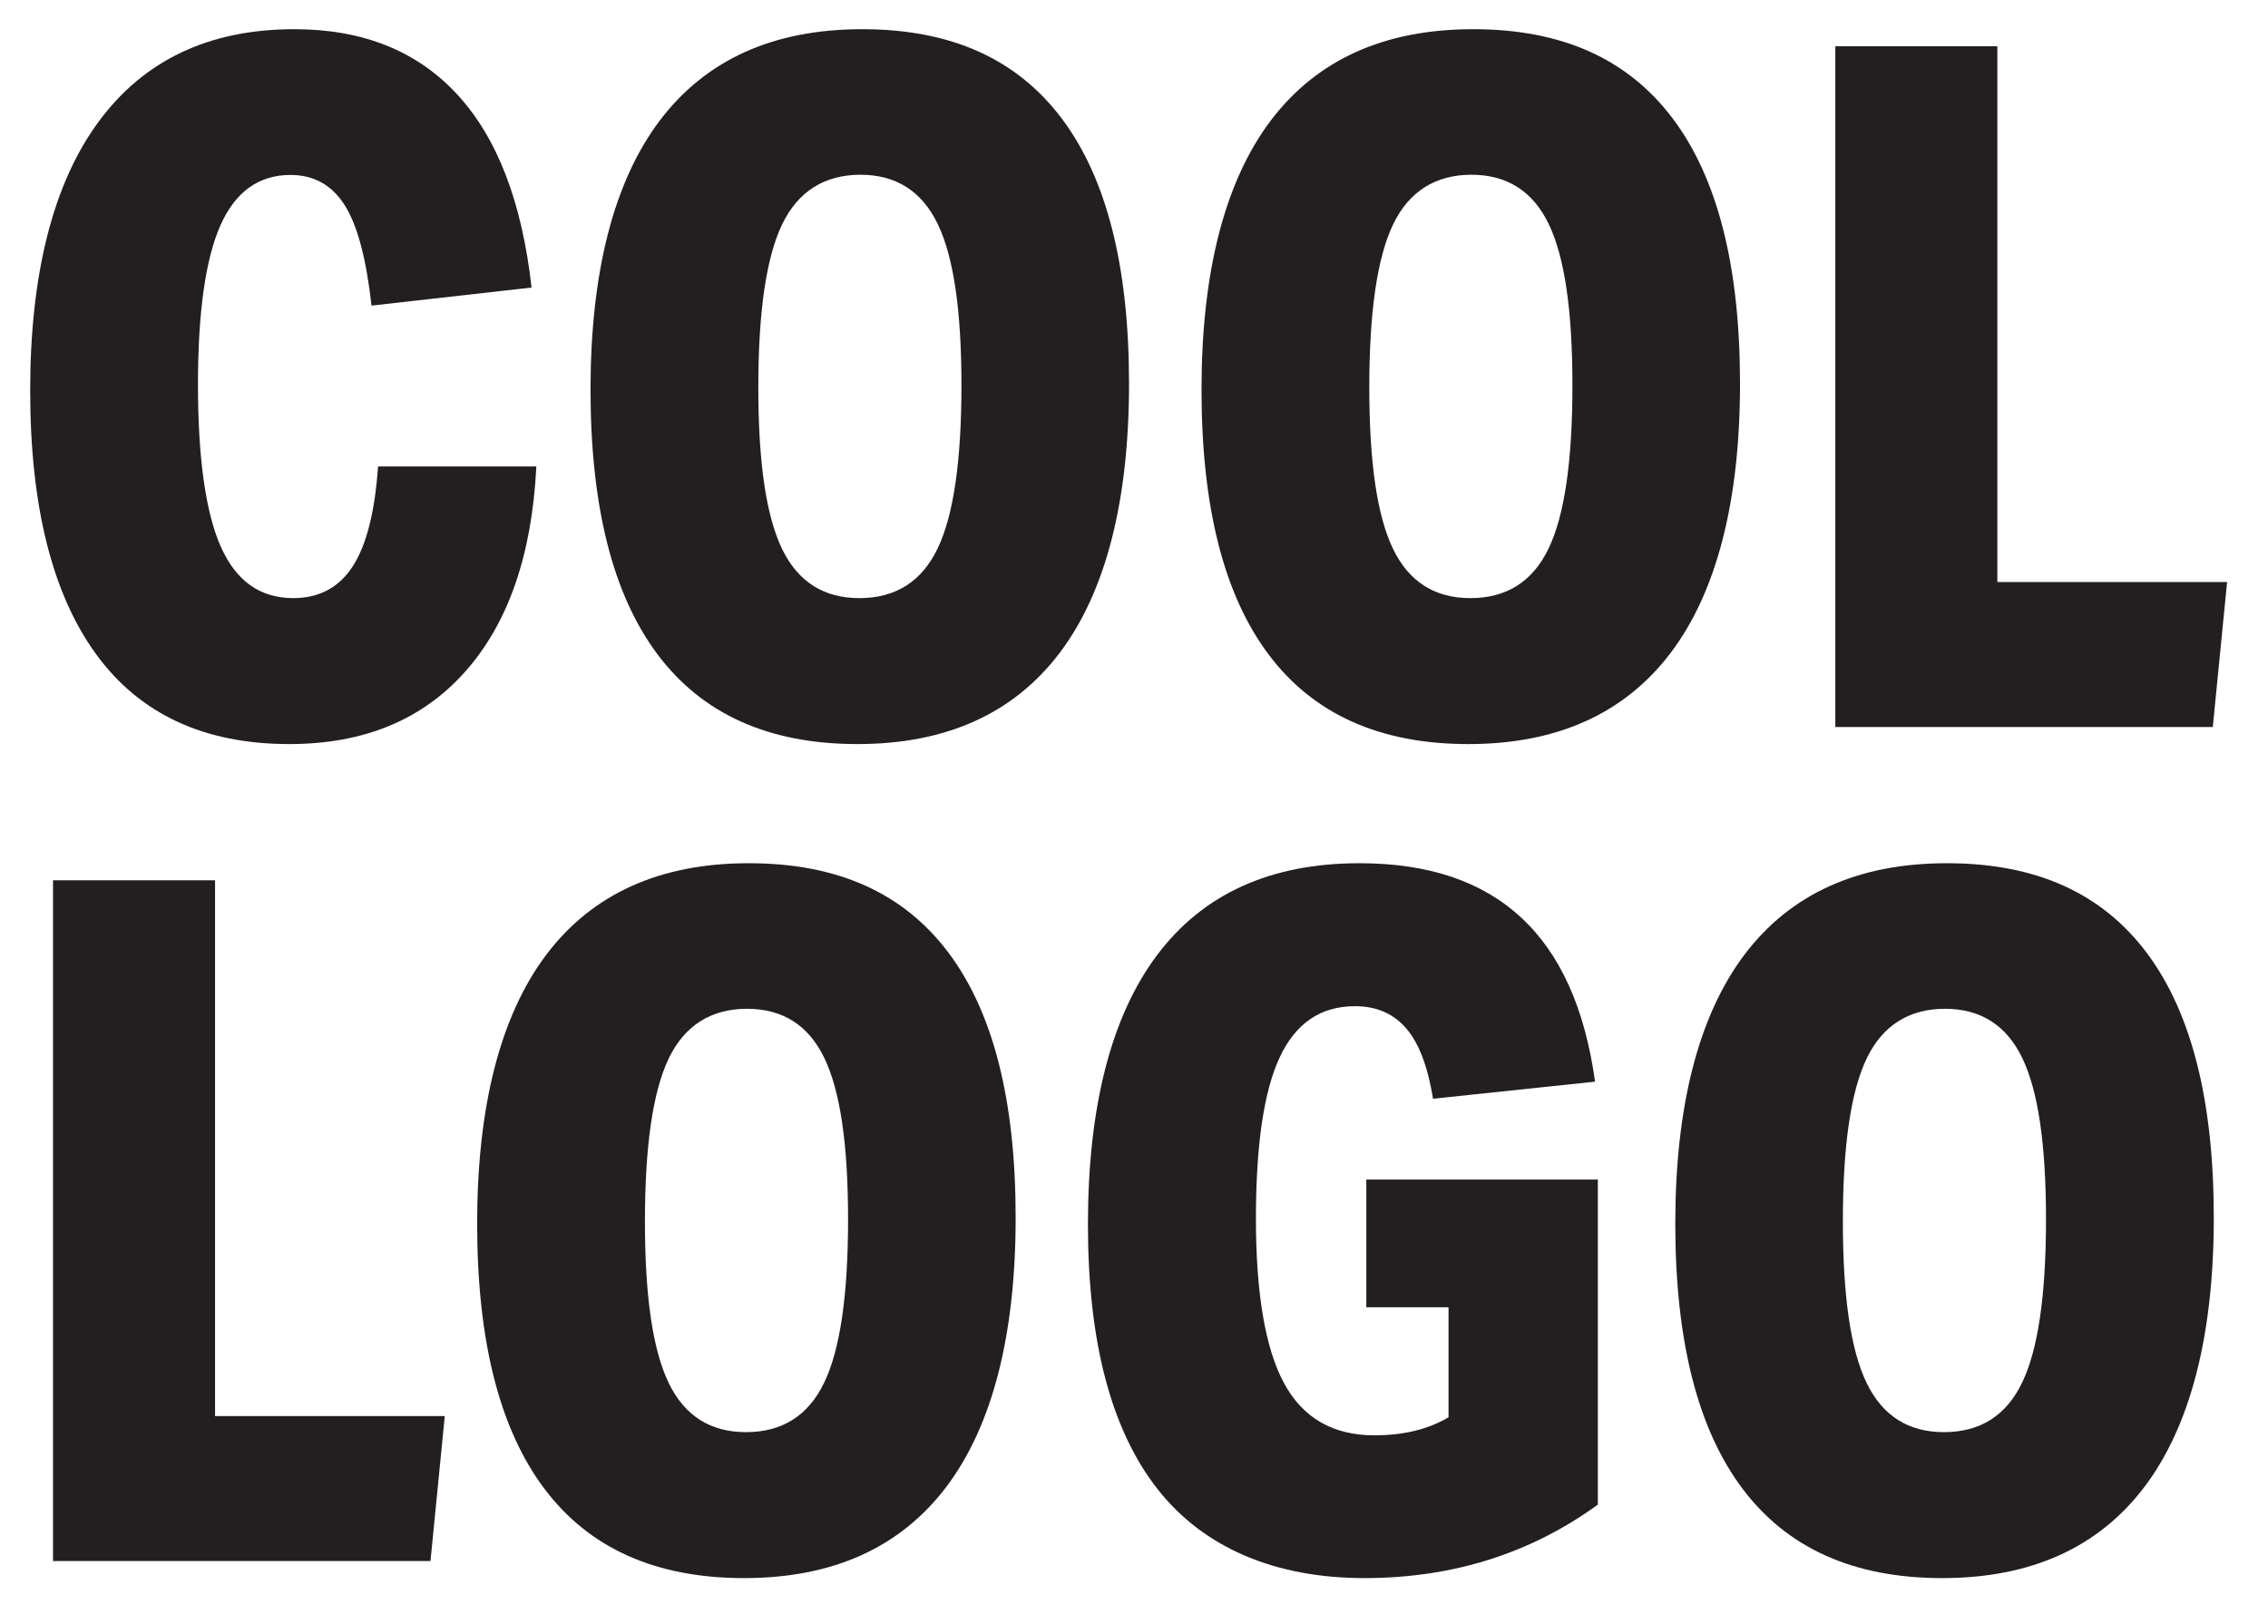
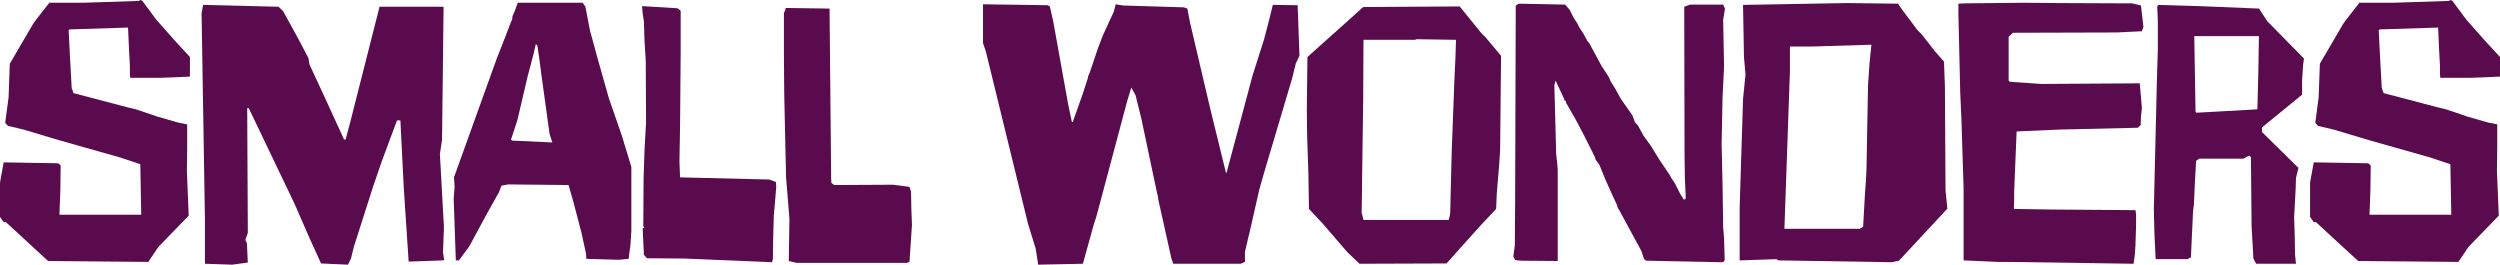
- <svg xmlns="http://www.w3.org/2000/svg" id="Layer_1" data-name="Layer 1" version="1.1" viewBox="0 0 114.22 81.75">
-   <defs>
-     <style>
-       .cls-1 {
-         fill: #231f20;
-         stroke-width: 0px;
-       }
-     </style>
-   </defs>
-   <path class="cls-1" d="M27.01,23.5c-.22,4.45-1.42,7.89-3.58,10.32-2.16,2.43-5.11,3.65-8.86,3.65-4.29,0-7.54-1.51-9.74-4.54s-3.31-7.45-3.31-13.27,1.14-10.39,3.43-13.51C7.24,3.03,10.53,1.47,14.82,1.47c3.46,0,6.19,1.1,8.21,3.29,2.02,2.19,3.26,5.43,3.74,9.72l-8.06.91c-.26-2.34-.7-4.02-1.34-5.04-.64-1.02-1.55-1.54-2.74-1.54-1.6,0-2.78.85-3.53,2.54-.75,1.7-1.13,4.37-1.13,8.02s.38,6.43,1.15,8.16c.77,1.73,1.98,2.59,3.65,2.59,1.31,0,2.31-.54,3-1.61.69-1.07,1.11-2.74,1.27-5.02h7.97Z" />
-   <path class="cls-1" d="M43.18,37.47c-4.45,0-7.8-1.5-10.06-4.51-2.26-3.01-3.38-7.46-3.38-13.34s1.16-10.46,3.48-13.54c2.32-3.07,5.72-4.61,10.2-4.61s7.8,1.5,10.06,4.51c2.26,3.01,3.38,7.46,3.38,13.34s-1.16,10.46-3.48,13.54c-2.32,3.07-5.72,4.61-10.2,4.61ZM43.28,30.12c1.82,0,3.14-.83,3.94-2.5.8-1.66,1.2-4.4,1.2-8.21s-.4-6.49-1.2-8.14c-.8-1.65-2.1-2.47-3.89-2.47s-3.14.83-3.94,2.5c-.8,1.66-1.2,4.4-1.2,8.21s.4,6.49,1.2,8.14c.8,1.65,2.1,2.47,3.89,2.47Z" />
-   <path class="cls-1" d="M73.95,37.47c-4.45,0-7.8-1.5-10.06-4.51-2.26-3.01-3.38-7.46-3.38-13.34s1.16-10.46,3.48-13.54c2.32-3.07,5.72-4.61,10.2-4.61s7.8,1.5,10.06,4.51c2.26,3.01,3.38,7.46,3.38,13.34s-1.16,10.46-3.48,13.54c-2.32,3.07-5.72,4.61-10.2,4.61ZM74.05,30.12c1.82,0,3.14-.83,3.94-2.5.8-1.66,1.2-4.4,1.2-8.21s-.4-6.49-1.2-8.14c-.8-1.65-2.1-2.47-3.89-2.47s-3.14.83-3.94,2.5c-.8,1.66-1.2,4.4-1.2,8.21s.4,6.49,1.2,8.14c.8,1.65,2.1,2.47,3.89,2.47Z" />
-   <path class="cls-1" d="M92.43,36.6V2.33h8.16v26.98h11.57l-.72,7.3h-19.01Z" />
-   <path class="cls-1" d="M2.67,78.6v-34.27h8.16v26.98h11.57l-.72,7.3H2.67Z" />
-   <path class="cls-1" d="M37.47,79.47c-4.45,0-7.8-1.5-10.06-4.51-2.26-3.01-3.38-7.46-3.38-13.34s1.16-10.46,3.48-13.54c2.32-3.07,5.72-4.61,10.2-4.61s7.8,1.5,10.06,4.51c2.26,3.01,3.38,7.46,3.38,13.34s-1.16,10.46-3.48,13.54c-2.32,3.07-5.72,4.61-10.2,4.61ZM37.57,72.12c1.82,0,3.14-.83,3.94-2.5.8-1.66,1.2-4.4,1.2-8.21s-.4-6.49-1.2-8.14c-.8-1.65-2.1-2.47-3.89-2.47s-3.14.83-3.94,2.5c-.8,1.66-1.2,4.4-1.2,8.21s.4,6.49,1.2,8.14c.8,1.65,2.1,2.47,3.89,2.47Z" />
-   <path class="cls-1" d="M72.94,65.83h-4.13v-6.43h11.66v16.37c-3.39,2.46-7.31,3.7-11.76,3.7s-8.08-1.5-10.42-4.49c-2.34-2.99-3.5-7.43-3.5-13.32s1.16-10.47,3.48-13.56c2.32-3.09,5.72-4.63,10.2-4.63,3.46,0,6.17.91,8.14,2.74,1.97,1.82,3.21,4.58,3.72,8.26l-8.16.86c-.26-1.6-.7-2.78-1.34-3.53-.64-.75-1.5-1.13-2.59-1.13-1.73,0-2.99.86-3.79,2.57-.8,1.71-1.2,4.42-1.2,8.14s.47,6.54,1.42,8.28c.94,1.74,2.46,2.62,4.54,2.62,1.47,0,2.72-.3,3.74-.91v-5.52Z" />
-   <path class="cls-1" d="M97.81,79.47c-4.45,0-7.8-1.5-10.06-4.51-2.26-3.01-3.38-7.46-3.38-13.34s1.16-10.46,3.48-13.54c2.32-3.07,5.72-4.61,10.2-4.61s7.8,1.5,10.06,4.51c2.26,3.01,3.38,7.46,3.38,13.34s-1.16,10.46-3.48,13.54c-2.32,3.07-5.72,4.61-10.2,4.61ZM97.9,72.12c1.82,0,3.14-.83,3.94-2.5.8-1.66,1.2-4.4,1.2-8.21s-.4-6.49-1.2-8.14c-.8-1.65-2.1-2.47-3.89-2.47s-3.14.83-3.94,2.5c-.8,1.66-1.2,4.4-1.2,8.21s.4,6.49,1.2,8.14c.8,1.65,2.1,2.47,3.89,2.47Z" />
+ <svg xmlns="http://www.w3.org/2000/svg" id="Layer_1" viewBox="0 0 587.588 62.208">
+   <path d="M11.304,61.344L1.368,52.2h-.504l-.864-1.224v-8.064l.864-4.752,12.816.216.576.504-.072,5.832-.216,5.76h19.224l-.216-11.88-4.752-1.584-14.256-4.032-8.424-2.52-3.672-.864-.648-.72.792-5.976.288-7.92L7.776,5.616l.504-.72L11.592.648h7.848l13.248-.432.072-.072.144-.144.504.144,3.312,4.464,4.392,4.968,3.528,3.816v4.608l-3.024.144-3.888.144h-7.128l-.072-1.008v-1.872l-.216-4.032-.216-4.896-13.68.432-.288.144.36,7.056.36,6.552.432,1.224,12.6,3.312,2.088.504,5.112,1.728,4.752,1.368,2.16.432v5.472l-.072,5.472.432,10.512-7.128,7.344-2.376,3.528-23.544-.216Z" fill="#5a0b4d" stroke-width="0" />
+   <path d="M48.168,61.992v-10.44l-.792-48.456.36-1.944,17.712.432,1.08,1.008,3.672,6.696,2.304,4.392.216,1.44,3.312,7.128,4.824,10.512.36.072,1.08-4.032,6.912-27.216h15.048l-.36,31.248-.504,3.384.864,15.696.072.936v1.008l-.216,5.472.288,1.728-.288.144-8.064.288-1.152-17.424-.792-15.768h-.792l-3.672,9.864-2.016,5.904-4.464,13.968-.648,2.664-.72,1.512-6.336-.288-2.52-5.544-3.816-8.712-10.656-22.248h-.36l.144,29.304-.576,1.656.36.792.216,4.536-3.672.504-6.408-.216Z" fill="#5a0b4d" stroke-width="0" />
+   <path d="M106.632,46.656l.216-2.808-.144-2.16,10.08-28.008,2.016-5.112,1.296-3.384.288-.648.072-.72.648-1.512.576-1.656h15.264l.648.936,1.08,5.616,1.872,6.84,2.592,9.144,3.024,8.712,2.232,7.344v15.048l-.216,3.312-.432,3.24-2.304.216-7.632-.216-.072-1.224-1.08-4.968-1.872-7.128-1.152-4.032-14.184-.144-1.584.288-.576,1.512-2.664,4.752-4.32,7.992-2.448,3.312h-.72l-.504-14.544ZM129.168,31.464l-1.944-14.04-.432-3.384-.504-3.384-.36-.288-.432,1.944-1.512,5.76-2.376,10.152-1.512,4.608.288.216,9.432.432-.648-2.016Z" fill="#5a0b4d" stroke-width="0" />
+   <path d="M160.918,60.768l-8.856-.072-.72-.792-.288-6.192.36-.216-.216-.36.072-11.448.216-6.48.36-6.408-.072-14.616-.288-4.536-.144-4.608-.288-1.8-.144-1.8,8.352.504.72.576v9.432l-.072,9.432-.072,8.28-.144,8.28.144,3.744,20.952.504,1.584.576.072,1.224-.576,6.768-.144,5.112-.072,5.04-.216.72-20.52-.864Z" fill="#5a0b4d" stroke-width="0" />
+   <path d="M185.399,61.344l.072-4.896.072-5.04-.792-9.72-.216-9.864-.216-9.864-.072-9.432V3.024l.288-.576.144-.576,10.296.144.36,38.304v1.368l.072,1.296.648.504,13.824-.072,3.888.504.36,1.152.072,3.888.144,3.888-.288,4.32-.288,4.32-.576.288h-25.992l-1.8-.432Z" fill="#5a0b4d" stroke-width="0" />
+   <path d="M243.718,60.336l-.288-1.872-1.8-5.832-9.936-40.608-.648-1.872V1.008h.144l15.048.216.504.288.792,3.456,3.528,19.584.864,4.104h.216l2.304-6.48,1.224-3.744.072-.504.36-.792,1.944-5.76,1.152-3.024,2.592-5.616.432-1.728,1.8.288,14.256.432.792.288.648,3.384,4.752,20.232,3.672,14.976h.144l6.12-22.896,2.664-8.352,1.224-4.68.864-3.528,5.832.072.432,11.88-.864,1.8-.864,3.528-6.552,22.032-1.152,4.032-2.088,9.216-1.296,5.472v2.376l-1.008.432h-15.84l-.432-1.224-3.096-13.896-.072-.72-.216-.792-3.672-17.424-1.368-5.544-1.008-1.8-1.008,3.312-7.2,27-.576,1.728-2.592,9.36-10.512.216-.288-1.872Z" fill="#5a0b4d" stroke-width="0" />
+   <path d="M316.726,59.328l-5.832-6.768-3.24-3.456-.144-8.64-.288-8.568-.072-6.12.144-12.384,12.24-10.944.432-.432.432-.36,22.68-.144,5.256,6.48.648.576,3.815,4.536-.215,22.176-.216,3.384-.288,3.384-.288,3.528-.144,3.528-3.528,3.744-4.536,5.04-3.6,4.032-20.448.072-2.808-2.664ZM340.485,51.696l.216-.792.144-.792.36-14.472.648-17.28.216-4.536.144-4.464-9.288-.144-.288.144h-12.168l-.072,13.752-.36,26.928.432,1.656h20.016Z" fill="#5a0b4d" stroke-width="0" />
+   <path d="M386.925,61.272l-.504-.36-.647-1.944-4.104-7.56-1.008-1.872-.36-.576-.359-1.008-.937-2.016-1.655-3.672-1.44-3.528-.936-1.296v-.288l-2.305-4.608-1.008-1.944-1.368-2.592-2.231-3.888v-.432h-.36v-.144l-.072-.288-2.016-4.32-.288,1.08.432,16.272.217,1.872.144,1.728v21.456l-8.64-.072-1.368-.144-.433-.792.36-2.736.072-10.368.144-45.936.36-.216.36-.216,10.872.216,1.079,1.224.937,1.872.936,1.44.288.648,1.152,1.8.864,1.584.432.504,2.448,4.536.432.792,1.729,2.664.432,1.008,1.008,1.584,1.296,2.376,2.809,4.032.575,1.584.721.792,1.296,2.376,1.728,2.376,1.944,3.168,2.52,3.744.288.576.792,1.152,1.44,2.808.792,1.224.432-.288-.216-5.04-.072-4.968-.071-33.84v-1.224l1.368-.504h7.775l.433.936-.433,2.664.216,11.016-.359,7.2-.216,10.944.216,9.648.144,9.864.216,2.736.145,5.04-.288.432-.288.072-17.856-.36Z" fill="#5a0b4d" stroke-width="0" />
+   <path d="M408.885,48.672l.792-25.416.576-5.76-.359-4.104-.217-12.24,24.408-.432,12.024.144.504.792,4.032,5.4,1.08,1.08,3.023,3.888,2.16,2.448.216,6.048.145,24.264.432,4.248-11.376,12.24-1.728.36-26.713-.432-.287-.288-8.713.288v-12.528ZM437.109,53.784l.792-.504.432-7.776.216-2.88.145-2.952.36-19.8.359-5.04.433-4.32-14.185.432h-4.968v5.904l-1.296,36.936h17.712Z" fill="#5a0b4d" stroke-width="0" />
+   <path d="M472.389,61.56h-2.736l-8.136-.36v-16.776l-.504-16.2-.288-6.408-.433-18.648V.864l1.368-.072,14.112-.144,8.136.072,17.28.072,2.016.504.576,5.04-.359,1.008-5.977.288-24.336.072-1.008.936v10.296l.288.288,7.416.504,23.111-.144.505,5.76-.217,2.088-.071,1.944-.648.648-18.504.432-9.936.432-.072.072-.576,14.184v1.944l-.072,2.016,8.856.144,19.728.144.145.864v2.808l-.145,4.608-.144,2.16-.288,2.16-29.088-.432Z" fill="#5a0b4d" stroke-width="0" />
+   <path d="M529.629,60.768l-.432-7.704-.145-16.128-.432-.36-1.368.72h-10.368l-.72.504-.288,5.112-.216,5.04-.216,1.656-.504,10.872-.792.432h-7.488l-.288-5.76-.145-5.904.36-15.192.36-15.192.216-7.056v-7.2l-.145-3.024.145-.288.072-.144,9.647.288,14.112.576.144.288,1.729,2.664,8.64,8.784-.216,1.728-.216,3.384v3.384l-9.433,7.704v1.08l8.568,8.424-.576,2.376-.071,2.448-.36,6.84.144,4.392.072,4.32.216,2.16h-9.359l-.648-1.224ZM530.421,25.704l.145-.072.216-8.568.144-8.568h-15.191l.287,17.712.217.288,14.184-.792Z" fill="#5a0b4d" stroke-width="0" />
+   <path d="M554.252,61.344l-9.936-9.144h-.505l-.863-1.224v-8.064l.863-4.752,12.816.216.576.504-.072,5.832-.216,5.76h19.224l-.216-11.88-4.752-1.584-14.256-4.032-8.424-2.52-3.672-.864-.648-.72.792-5.976.288-7.92,5.472-9.36.504-.72,3.312-4.248h7.848l13.248-.432.072-.072.144-.144.505.144,3.312,4.464,4.392,4.968,3.528,3.816v4.608l-3.023.144-3.889.144h-7.128l-.072-1.008v-1.872l-.216-4.032-.216-4.896-13.68.432-.288.144.359,7.056.36,6.552.432,1.224,12.601,3.312,2.088.504,5.112,1.728,4.752,1.368,2.16.432v5.472l-.072,5.472.432,10.512-7.128,7.344-2.376,3.528-23.544-.216Z" fill="#5a0b4d" stroke-width="0" />
</svg>
